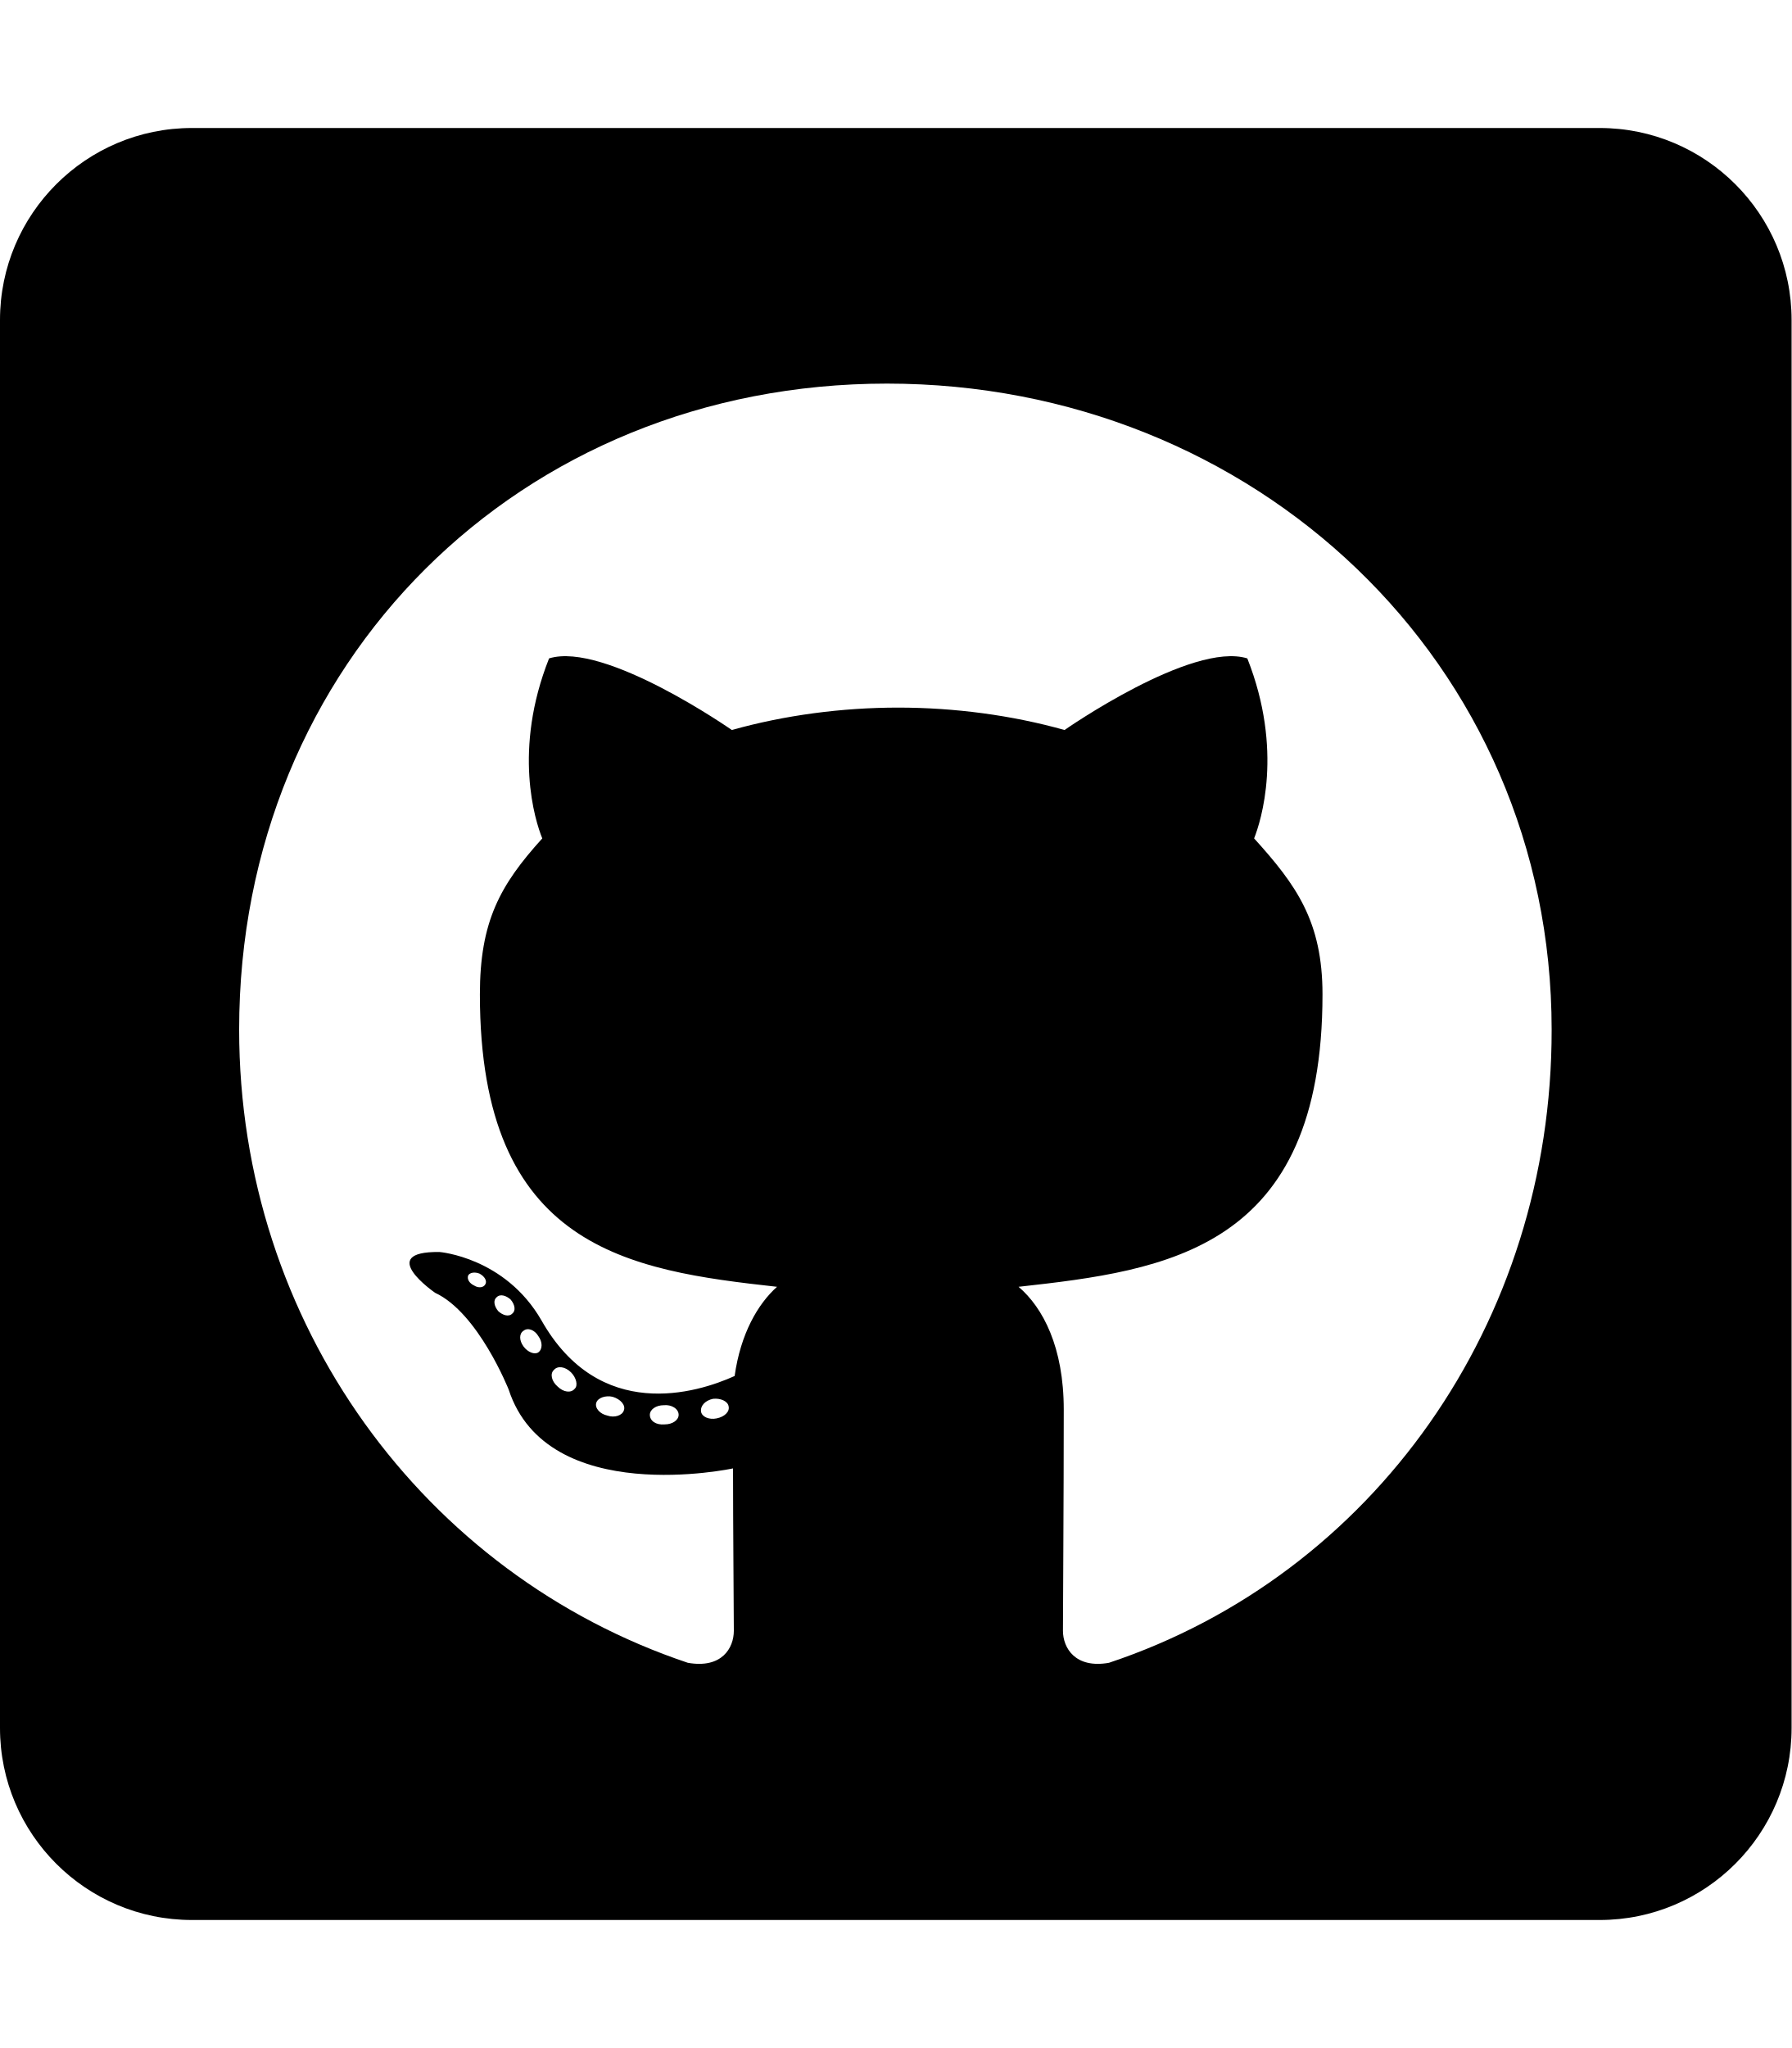
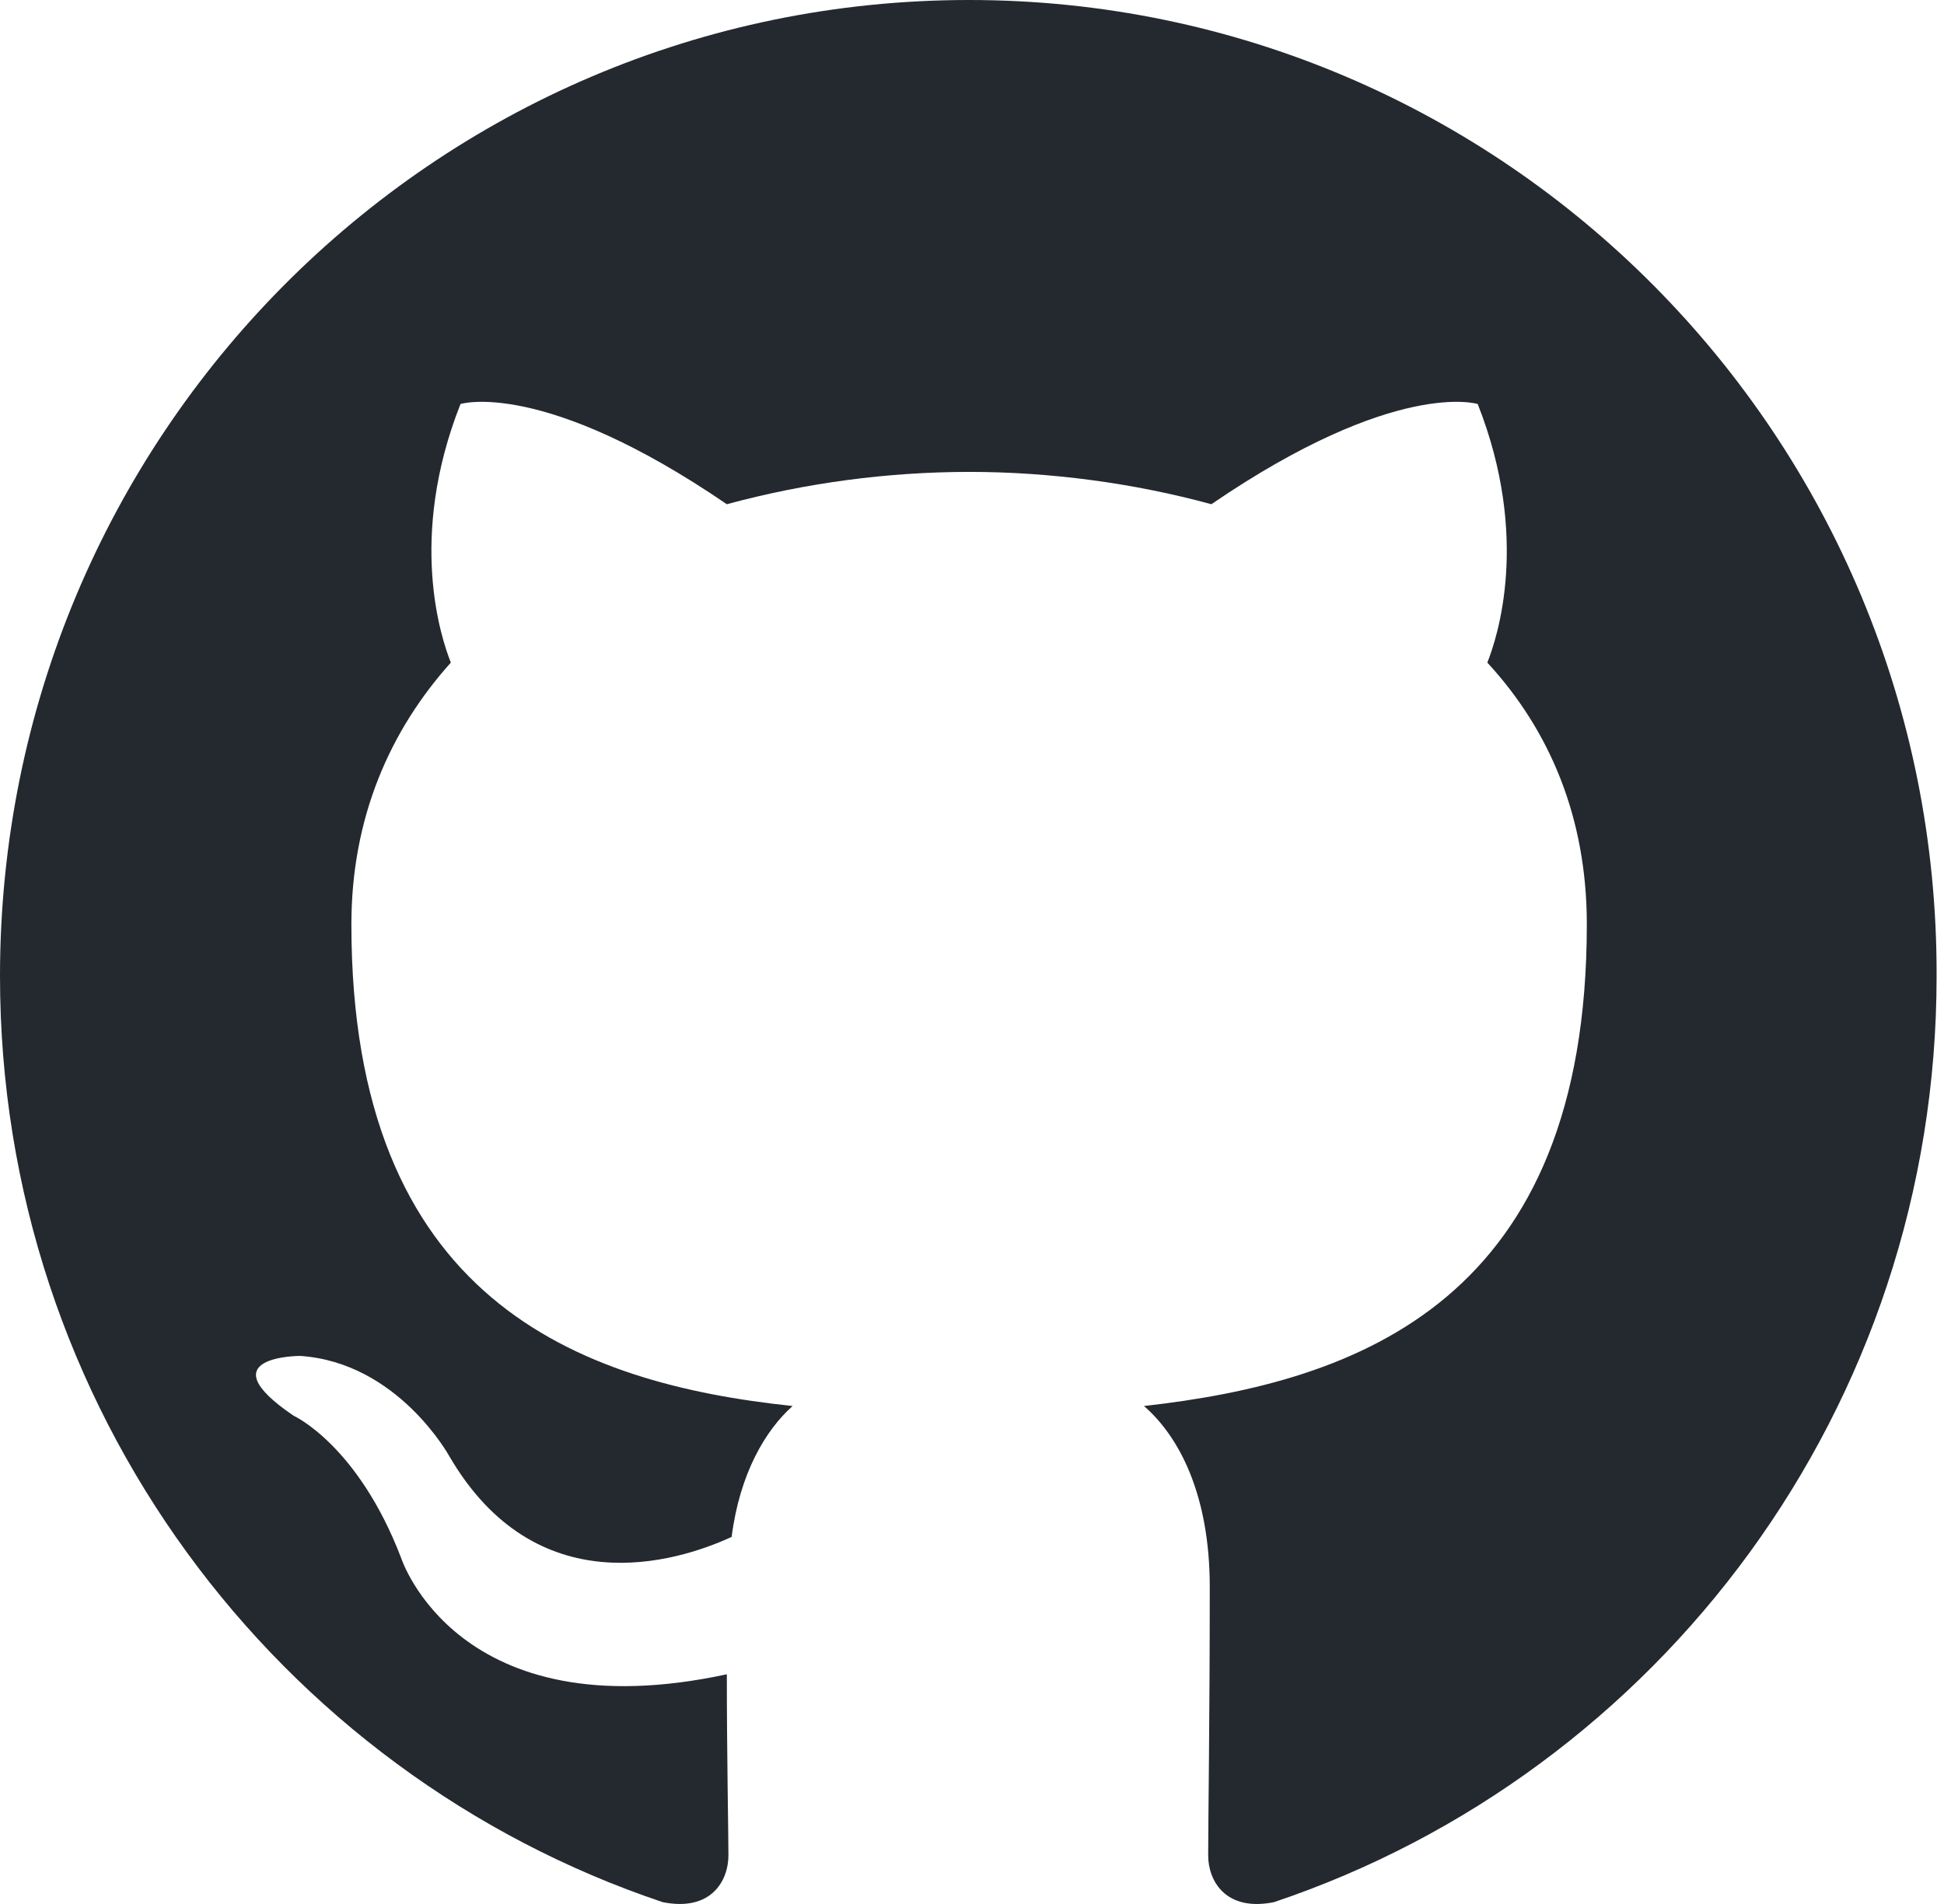
- <svg xmlns="http://www.w3.org/2000/svg" viewBox="0 0 448 512">
-   <path d="M400 32H48C21.5 32 0 53.5 0 80v352c0 26.5 21.5 48 48 48h352c26.5 0 48-21.5 48-48V80c0-26.5-21.5-48-48-48zM277.3 415.7c-8.4 1.5-11.5-3.7-11.5-8 0-5.4.2-33 .2-55.3 0-15.6-5.2-25.5-11.3-30.7 37-4.1 76-9.2 76-73.1 0-18.2-6.5-27.3-17.1-39 1.7-4.3 7.4-22-1.7-45-13.9-4.3-45.7 17.9-45.7 17.9-13.2-3.7-27.5-5.6-41.6-5.6-14.1 0-28.4 1.9-41.6 5.6 0 0-31.8-22.2-45.7-17.9-9.1 22.9-3.5 40.6-1.7 45-10.6 11.7-15.6 20.8-15.6 39 0 63.6 37.3 69 74.3 73.1-4.8 4.3-9.1 11.7-10.6 22.3-9.5 4.3-33.8 11.7-48.3-13.9-9.1-15.8-25.5-17.1-25.5-17.1-16.2-.2-1.1 10.2-1.1 10.2 10.8 5 18.4 24.2 18.4 24.2 9.7 29.7 56.1 19.7 56.1 19.7 0 13.9.2 36.5.2 40.6 0 4.3-3 9.5-11.5 8-66-22.1-112.2-84.9-112.2-158.3 0-91.8 70.2-161.5 162-161.5S388 165.6 388 257.4c.1 73.4-44.7 136.3-110.7 158.3zm-98.1-61.1c-1.9.4-3.7-.4-3.9-1.7-.2-1.5 1.1-2.8 3-3.2 1.9-.2 3.7.6 3.9 1.9.3 1.3-1 2.6-3 3zm-9.5-.9c0 1.3-1.5 2.4-3.5 2.4-2.2.2-3.7-.9-3.7-2.4 0-1.3 1.5-2.4 3.5-2.4 1.9-.2 3.7.9 3.7 2.4zm-13.7-1.1c-.4 1.3-2.4 1.9-4.1 1.3-1.9-.4-3.2-1.9-2.8-3.2.4-1.3 2.4-1.9 4.1-1.5 2 .6 3.3 2.1 2.8 3.4zm-12.3-5.4c-.9 1.1-2.8.9-4.3-.6-1.5-1.3-1.9-3.2-.9-4.1.9-1.1 2.8-.9 4.3.6 1.3 1.3 1.8 3.3.9 4.1zm-9.1-9.1c-.9.6-2.6 0-3.7-1.5s-1.1-3.2 0-3.9c1.1-.9 2.8-.2 3.7 1.3 1.1 1.5 1.1 3.3 0 4.1zm-6.5-9.7c-.9.9-2.4.4-3.5-.6-1.1-1.3-1.3-2.8-.4-3.5.9-.9 2.4-.4 3.5.6 1.1 1.3 1.3 2.8.4 3.5zm-6.7-7.4c-.4.9-1.7 1.1-2.8.4-1.3-.6-1.9-1.7-1.5-2.6.4-.6 1.5-.9 2.8-.4 1.3.7 1.9 1.8 1.5 2.6z" />
+ <svg xmlns="http://www.w3.org/2000/svg" width="98" height="96">
+   <path fill-rule="evenodd" clip-rule="evenodd" d="M48.854 0C21.839 0 0 22 0 49.217c0 21.756 13.993 40.172 33.405 46.69 2.427.49 3.316-1.059 3.316-2.362 0-1.141-.08-5.052-.08-9.127-13.59 2.934-16.42-5.867-16.42-5.867-2.184-5.704-5.42-7.17-5.42-7.17-4.448-3.015.324-3.015.324-3.015 4.934.326 7.523 5.052 7.523 5.052 4.367 7.496 11.404 5.378 14.235 4.074.404-3.178 1.699-5.378 3.074-6.6-10.839-1.141-22.243-5.378-22.243-24.283 0-5.378 1.94-9.778 5.014-13.2-.485-1.222-2.184-6.275.486-13.038 0 0 4.125-1.304 13.426 5.052a46.97 46.97 0 0 1 12.214-1.63c4.125 0 8.33.571 12.213 1.63 9.302-6.356 13.427-5.052 13.427-5.052 2.67 6.763.97 11.816.485 13.038 3.155 3.422 5.015 7.822 5.015 13.2 0 18.905-11.404 23.06-22.324 24.283 1.78 1.548 3.316 4.481 3.316 9.126 0 6.6-.08 11.897-.08 13.526 0 1.304.89 2.853 3.316 2.364 19.412-6.52 33.405-24.935 33.405-46.691C97.707 22 75.788 0 48.854 0z" fill="#24292f" />
</svg>
